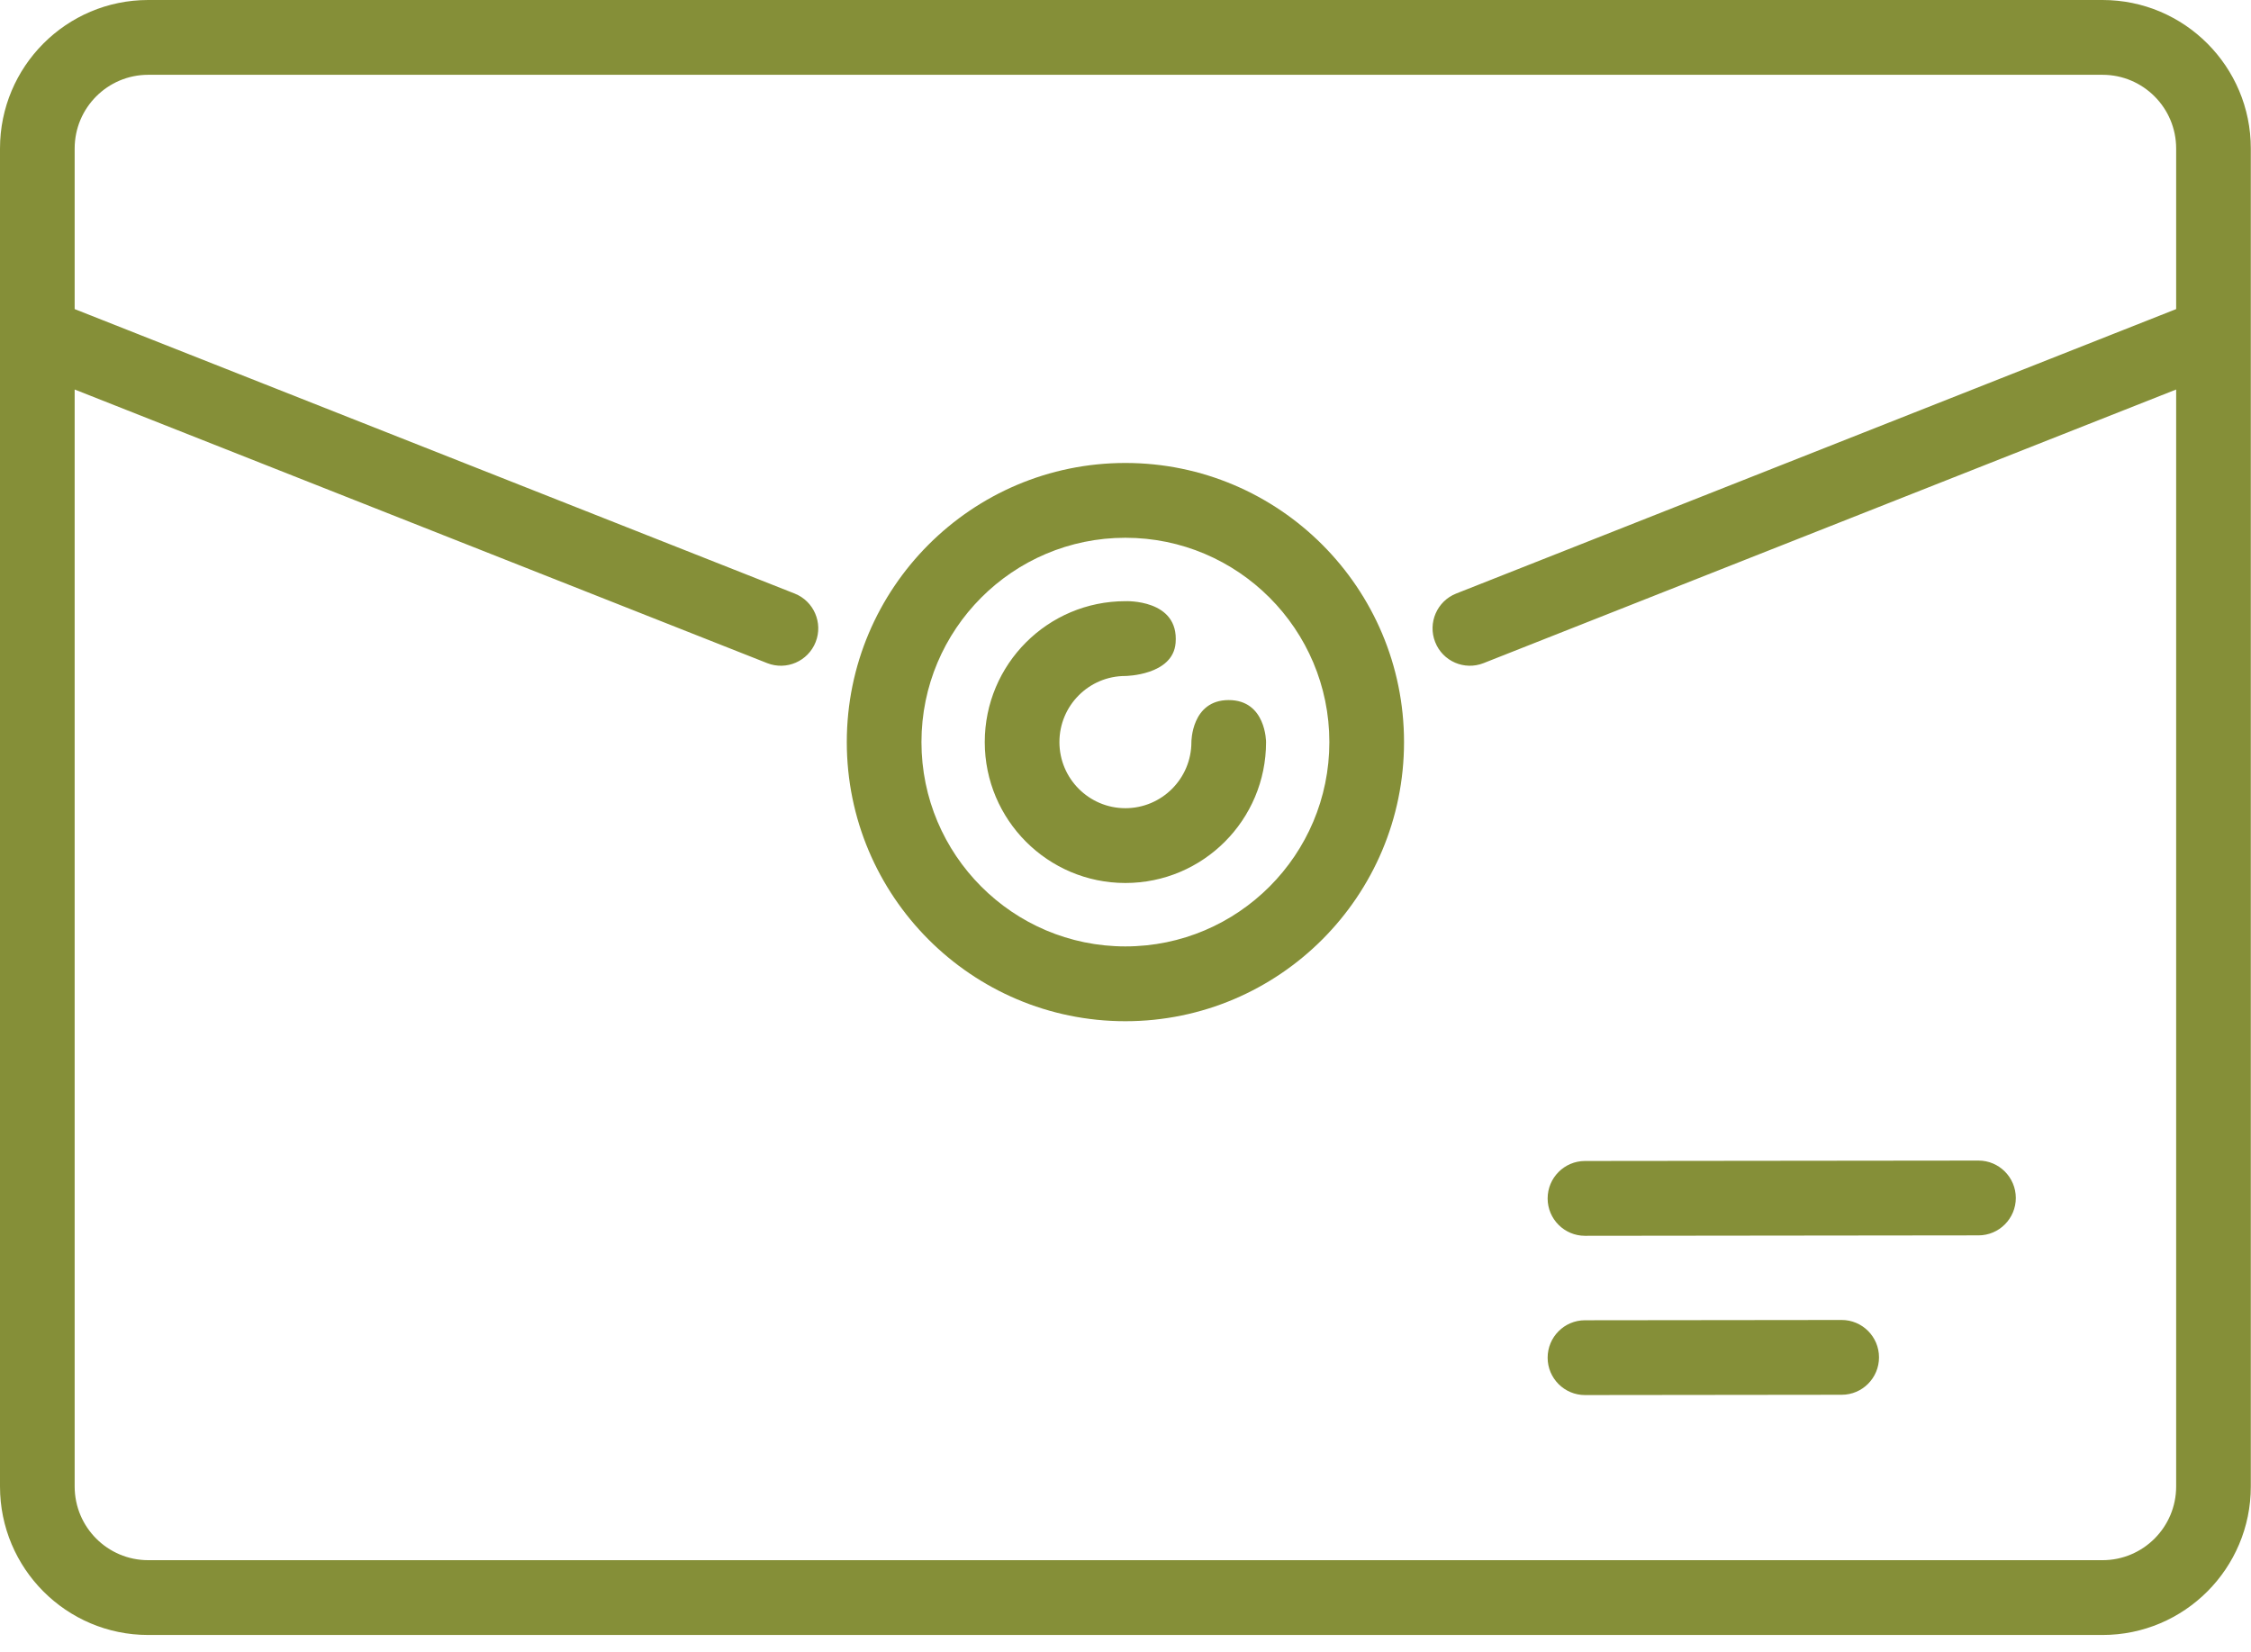
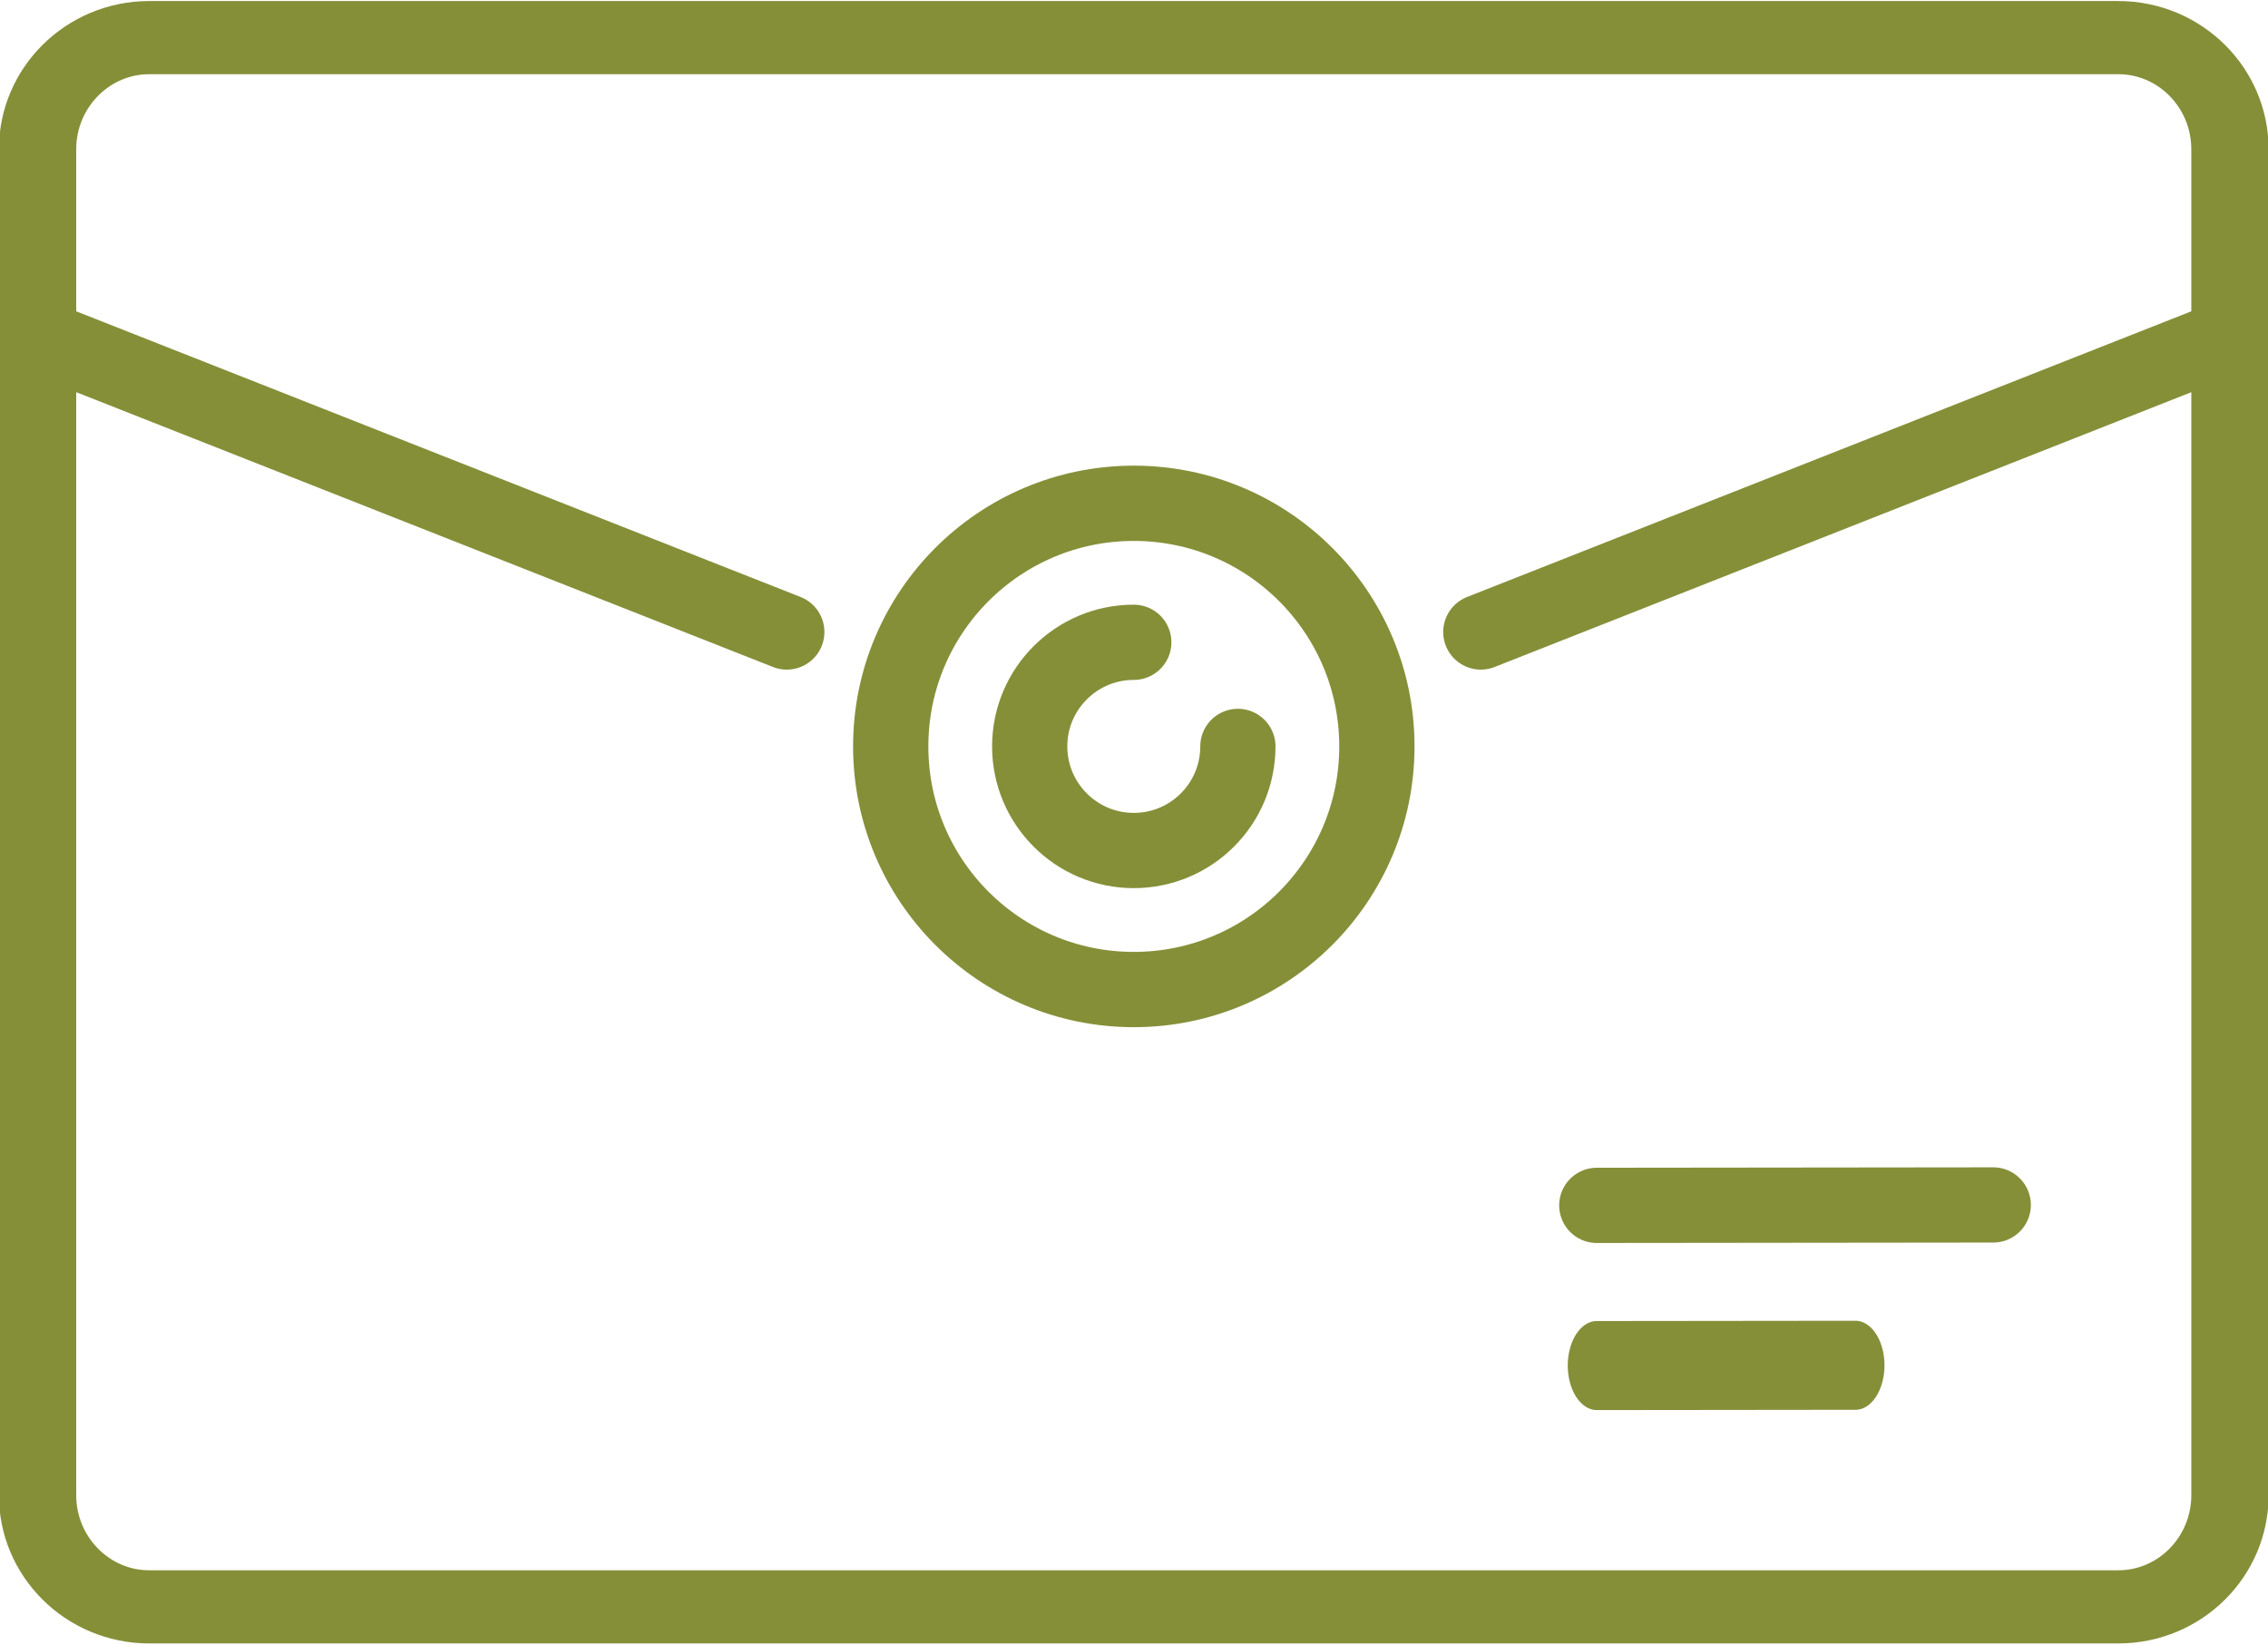
- <svg xmlns="http://www.w3.org/2000/svg" width="124" height="91" viewBox="0 0 124 91" fill="none">
-   <path fill-rule="evenodd" clip-rule="evenodd" d="M0 18.468C0 18.443 0 18.418 0 18.393V8.182C0 3.666 3.656 0 8.163 0H115.823C120.33 0 123.99 3.666 123.99 8.182V18.393C123.99 18.418 123.99 18.443 123.99 18.468V81.896C123.99 86.412 120.33 90.078 115.823 90.078H8.163C3.656 90.078 0 86.412 0 81.896V18.468ZM119.877 17.029V8.182C119.877 5.941 118.059 4.121 115.823 4.121H8.163C5.927 4.121 4.113 5.941 4.113 8.182V17.029L43.774 32.701C44.829 33.118 45.349 34.316 44.931 35.374C44.514 36.432 43.318 36.952 42.263 36.535L4.113 21.46V81.896C4.113 84.137 5.927 85.957 8.163 85.957H115.823C118.059 85.957 119.877 84.137 119.877 81.896V21.46L81.723 36.535C80.668 36.952 79.472 36.432 79.059 35.374C78.641 34.316 79.161 33.118 80.216 32.701L119.877 17.029ZM87.312 76.86C86.179 76.861 85.254 75.939 85.254 74.802C85.254 73.664 86.175 72.74 87.308 72.739L101.45 72.723C102.583 72.722 103.508 73.644 103.508 74.782C103.508 75.919 102.591 76.843 101.454 76.844L87.312 76.86ZM61.993 25.507C70.463 25.507 77.343 32.397 77.343 40.885C77.343 49.372 70.463 56.263 61.993 56.263C53.523 56.263 46.647 49.372 46.647 40.885C46.647 32.397 53.523 25.507 61.993 25.507ZM61.993 29.628C55.794 29.628 50.76 34.672 50.76 40.885C50.76 47.098 55.794 52.142 61.993 52.142C68.196 52.142 73.23 47.098 73.23 40.885C73.23 34.672 68.196 29.628 61.993 29.628ZM61.993 33.122C61.993 33.122 64.961 32.994 64.76 35.425C64.614 37.214 61.993 37.243 61.993 37.243C59.986 37.243 58.36 38.873 58.36 40.885C58.36 42.895 59.99 44.527 61.993 44.527C64 44.527 65.63 42.896 65.63 40.885C65.63 40.885 65.626 38.57 67.684 38.57C69.747 38.57 69.743 40.885 69.743 40.885C69.743 45.172 66.275 48.648 61.993 48.648C57.719 48.648 54.247 45.169 54.247 40.885C54.247 36.597 57.715 33.122 61.993 33.122ZM87.312 68.086C86.179 68.087 85.254 67.165 85.254 66.028C85.254 64.89 86.175 63.966 87.308 63.964L108.987 63.941C110.12 63.94 111.041 64.862 111.045 65.999C111.045 67.136 110.124 68.061 108.991 68.062L87.312 68.086Z" fill="#858F38" />
+ <svg xmlns="http://www.w3.org/2000/svg" width="100%" height="100%" viewBox="0 0 2303 1670" version="1.1" xml:space="preserve" style="fill-rule:evenodd;clip-rule:evenodd;stroke-linecap:round;stroke-linejoin:round;stroke-miterlimit:1.5;">
+   <g transform="matrix(6.94444,0,0,6.94444,-1740.23,-5973.9)">
+     <g transform="matrix(1,0,0,1,-1095.43,466.25)">
+       <g transform="matrix(1.05253,0,0,0.995964,-74.4737,1.74908)">
+         <path d="M1659.4,415.759L1659.4,613.305C1659.4,622.359 1652.45,629.709 1643.88,629.709L1370.34,629.709C1361.78,629.709 1354.82,622.359 1354.82,613.305L1354.82,415.759C1354.82,406.706 1361.78,399.355 1370.34,399.355L1643.88,399.355C1652.45,399.355 1659.4,406.706 1659.4,415.759Z" style="fill:rgb(235,235,235);fill-opacity:0;stroke:rgb(133,143,56);stroke-width:10.74px;" />
+       </g>
+       <g transform="matrix(1.21878,0,0,1.21878,-326.67,-104.514)">
+         <circle cx="1508.46" cy="498.558" r="29.164" style="fill:rgb(235,235,235);fill-opacity:0;stroke:rgb(133,143,56);stroke-width:9.03px;" />
+       </g>
+       <g transform="matrix(1,0,0,1,-2.37124,-0.252957)">
+         <path d="M1514.18,488.149C1505.78,488.149 1498.96,494.964 1498.96,503.37C1498.96,511.77 1505.78,518.59 1514.18,518.59C1522.59,518.59 1529.4,511.776 1529.4,503.37C1529.4,511.776 1522.59,518.59 1514.18,518.59C1505.78,518.59 1498.96,511.77 1498.96,503.37C1498.96,494.964 1505.78,488.149 1514.18,488.149Z" style="fill:rgb(235,235,235);fill-opacity:0;stroke:rgb(133,143,56);stroke-width:11px;" />
+       </g>
+       <path d="M1351.52,443.189L1461.07,486.39" style="fill:none;stroke:rgb(133,143,56);stroke-width:11px;" />
+       <g transform="matrix(-1,0,0,1,3023.62,0)">
+         <path d="M1351.52,443.189L1461.07,486.39" style="fill:none;stroke:rgb(133,143,56);stroke-width:11px;" />
+       </g>
+       <path d="M1579.51,570.218L1637.48,570.155" style="fill:none;stroke:rgb(133,143,56);stroke-width:11px;" />
+       <g transform="matrix(0.652367,0.000378444,0.000378444,1,548.875,22.8213)">
+         <path d="M1579.51,570.218L1637.48,570.155" style="fill:none;stroke:rgb(133,143,56);stroke-width:13.02px;" />
+       </g>
+     </g>
+   </g>
</svg>
